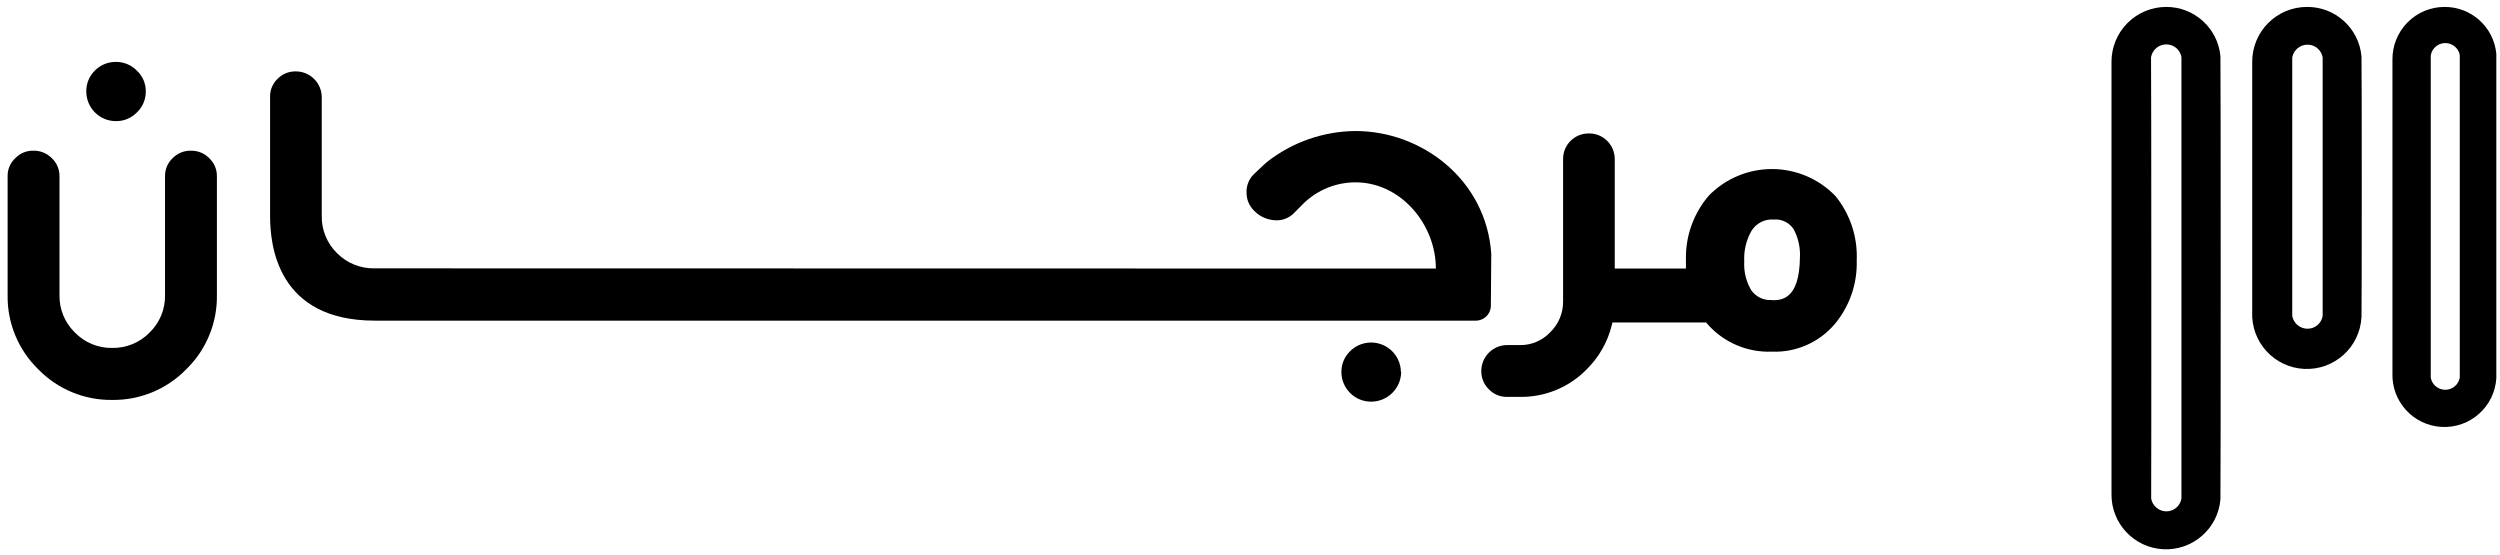
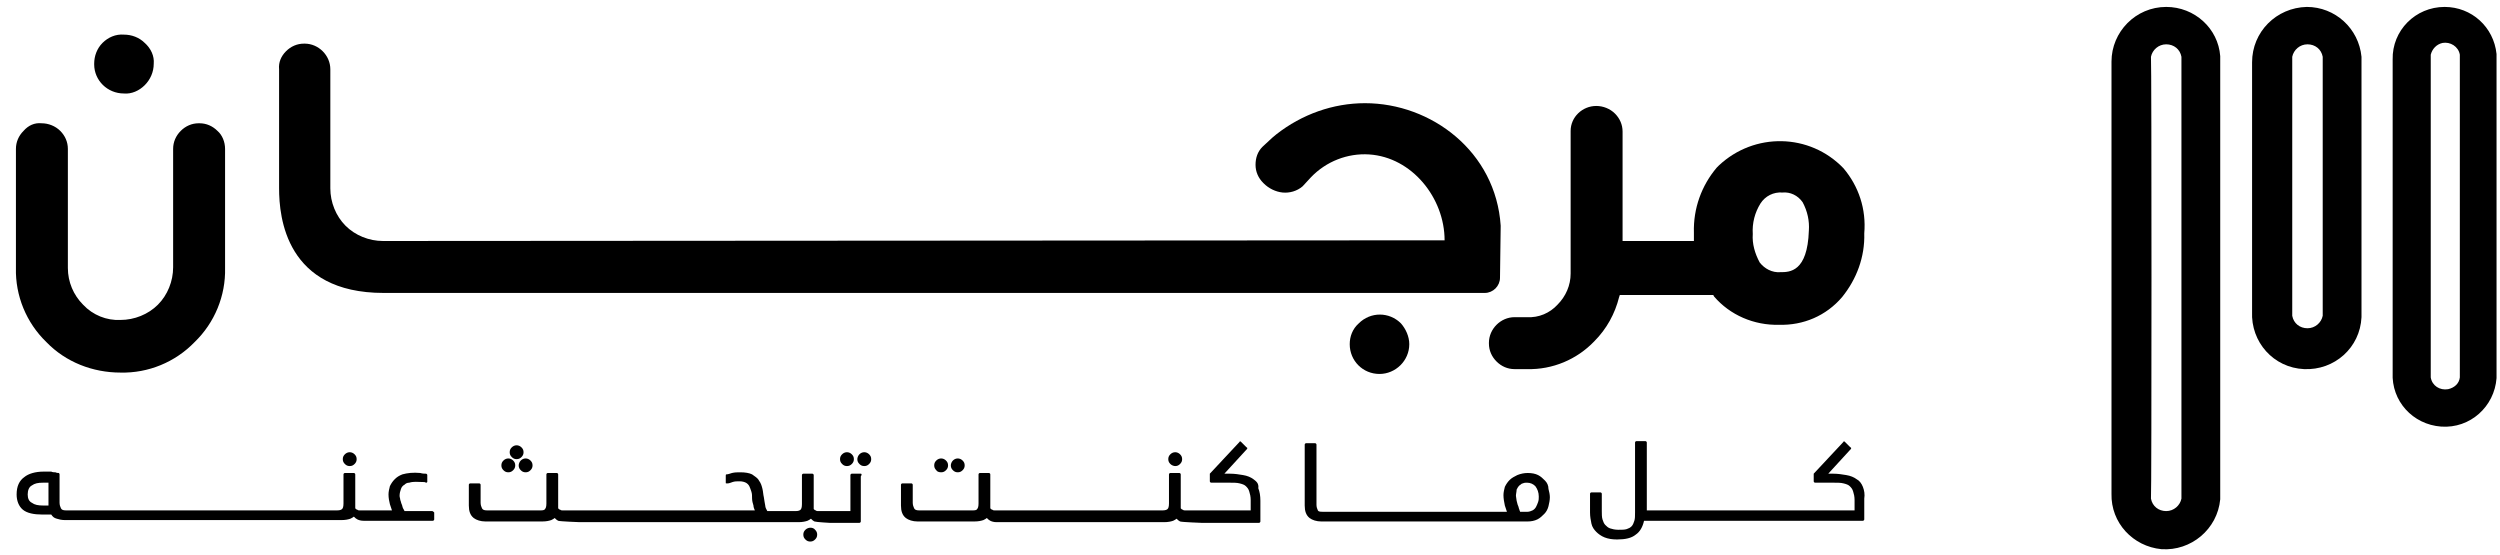
- <svg xmlns="http://www.w3.org/2000/svg" viewBox="0 0 361 80">
-   <path d="M312.79,1a7.84,7.84,0,0,1,7.84,7.12c.05.19.05,63.81,0,64a7.88,7.88,0,0,1-15.73-.78V8.94A7.91,7.91,0,0,1,312.79,1Zm-2.16,71a2.24,2.24,0,0,0,2.2,1.84A2.21,2.21,0,0,0,315,72c0-.14,0-63.62,0-63.76a2.21,2.21,0,0,0-2.19-1.83,2.24,2.24,0,0,0-2.2,1.84C310.66,8.43,310.66,71.89,310.63,72Z" />
-   <path d="M333.11,1A7.84,7.84,0,0,1,341,8.16c.05.19.05,37.4,0,37.6A7.88,7.88,0,0,1,325.22,45v-36A7.91,7.91,0,0,1,333.11,1ZM331,45.63a2.25,2.25,0,0,0,2.2,1.84,2.21,2.21,0,0,0,2.19-1.83c0-.14,0-37.22,0-37.36a2.21,2.21,0,0,0-2.19-1.83A2.24,2.24,0,0,0,331,8.29C331,8.43,331,45.49,331,45.63Z" />
-   <path d="M353,1a7.47,7.47,0,0,1,7.47,6.78c0,.19,0,46.65,0,46.84a7.51,7.51,0,0,1-15-.75V8.57A7.53,7.53,0,0,1,353,1ZM351,54.54a2.13,2.13,0,0,0,4.19,0c0-.14,0-46.48,0-46.61A2.13,2.13,0,0,0,351,8C351,8.08,351,54.4,351,54.54Z" />
-   <path d="M265.05,28.32a12.74,12.74,0,0,0-18.29-.08,13.7,13.7,0,0,0-3.31,9.35c0,.24,0,.48,0,.72l0,.47H233.17V23a3.67,3.67,0,0,0-1.08-2.64,3.63,3.63,0,0,0-2.69-1.09A3.67,3.67,0,0,0,225.71,23V43.5A6.11,6.11,0,0,1,223.83,48a5.89,5.89,0,0,1-4.4,1.83H217.6a3.74,3.74,0,0,0-3.7,3.69v.09a3.58,3.58,0,0,0,1.1,2.61,3.54,3.54,0,0,0,2.6,1.09h1.83a13.21,13.21,0,0,0,9.71-4,13.43,13.43,0,0,0,3.61-6.4l.09-.35h13.52l.13.16a11.8,11.8,0,0,0,9.38,4.06,11.31,11.31,0,0,0,9.08-4,13.67,13.67,0,0,0,3.16-9.18A13.78,13.78,0,0,0,265.05,28.32Zm-9.18,15a3.32,3.32,0,0,1-3-1.43,7.31,7.31,0,0,1-1-4.14,8,8,0,0,1,1.06-4.44,3.47,3.47,0,0,1,3.21-1.61,3.11,3.11,0,0,1,2.85,1.38,7.75,7.75,0,0,1,.92,4.09C259.84,43.35,257.16,43.35,255.87,43.35Z" />
-   <path d="M31.32,25.45v17.2a14.61,14.61,0,0,1-4.43,10.68,14.67,14.67,0,0,1-10.7,4.42A14.63,14.63,0,0,1,5.53,53.33,14.61,14.61,0,0,1,1.1,42.65V25.45a3.47,3.47,0,0,1,1.12-2.62A3.48,3.48,0,0,1,4.8,21.76a3.63,3.63,0,0,1,2.7,1.1,3.51,3.51,0,0,1,1.09,2.59v17.2A7.31,7.31,0,0,0,10.8,48a7.29,7.29,0,0,0,5.39,2.24A7.34,7.34,0,0,0,21.62,48a7.31,7.31,0,0,0,2.21-5.38V25.45a3.5,3.5,0,0,1,1.11-2.62,3.56,3.56,0,0,1,2.59-1.07h.09a3.58,3.58,0,0,1,2.61,1.1A3.51,3.51,0,0,1,31.32,25.45Z" />
-   <path d="M21.05,13.19a4.11,4.11,0,0,1-1.3,3.06,4.11,4.11,0,0,1-3,1.24,4.27,4.27,0,0,1-4.29-4.3,4.14,4.14,0,0,1,1.24-3,4.19,4.19,0,0,1,3.05-1.25,4.14,4.14,0,0,1,3,1.25A4,4,0,0,1,21.05,13.19Z" />
-   <path d="M202.33,53.72A4.34,4.34,0,0,1,198,58a4.28,4.28,0,0,1-4.3-4.29,4.09,4.09,0,0,1,1.26-3,4.3,4.3,0,0,1,7.33,3Z" />
-   <path d="M54.09,38.75a7.41,7.41,0,0,1-5.43-2.2,7.34,7.34,0,0,1-2.2-5.38V14a3.74,3.74,0,0,0-3.71-3.69h-.09a3.58,3.58,0,0,0-2.61,1.1A3.5,3.5,0,0,0,39,14v17.2c0,4.15,1,15.1,15.12,15.1h4l155,0a2.16,2.16,0,0,0,2.16-2.15l.06-7.5c-.73-10.68-10-17.73-19.61-17.73a21,21,0,0,0-12.78,4.47l-.58.52L181,25.21a3.53,3.53,0,0,0-1,2.6,3.58,3.58,0,0,0,1.08,2.6l.07.07a4.41,4.41,0,0,0,2.7,1.3,3.52,3.52,0,0,0,2.87-.88l1.25-1.26h0a10.76,10.76,0,0,1,8.42-3.29c6.21.38,10.95,6.26,10.95,12.43Z" />
+ <svg xmlns="http://www.w3.org/2000/svg" version="1.1" viewBox="0 0 361 80">
+   <path d="m312.8 1c4.1 0 7.5 3.1 7.8 7.1v64c-0.4 4.3-4.2 7.5-8.5 7.2-4.1-0.4-7.3-3.8-7.2-8v-62.4c0-4.3 3.5-7.9 7.9-7.9zm-2.2 71c0.2 1.1 1.1 1.8 2.2 1.8s2-0.8 2.2-1.8v-63.8c-0.2-1.1-1.1-1.8-2.2-1.8s-2 0.8-2.2 1.8c0.1 0.2 0.1 63.7 0 63.8z" />
+   <path d="m333.1 1c4.1 0 7.5 3.1 7.9 7.2v37.6c-0.2 4.4-3.9 7.7-8.3 7.5s-7.7-3.9-7.5-8.3v-36c0-4.4 3.5-7.9 7.9-8zm-2.1 44.6c0.2 1.1 1.1 1.8 2.2 1.8s2-0.8 2.2-1.8v-37.4c-0.2-1.1-1.1-1.8-2.2-1.8s-2 0.8-2.2 1.8v37.4z" />
+   <path d="m353 1c3.9 0 7.1 2.9 7.5 6.8v46.8c-0.3 4.1-3.8 7.3-8 7-4.1-0.3-7.2-3.7-7-7.8v-45.2c-0.1-4.2 3.3-7.6 7.5-7.6zm-2 53.5c0.2 1.2 1.3 1.9 2.5 1.7 0.9-0.2 1.6-0.8 1.7-1.7v-46.6c-0.2-1.2-1.4-1.9-2.5-1.7-0.9 0.2-1.5 0.9-1.7 1.7v46.6z" />
+   <path d="m266.2 24.3c-4.9-5.1-12.9-5.2-18-0.4l-0.3 0.3c-2.2 2.6-3.4 5.9-3.3 9.4v0.7 0.5h-10.3v-15.8c0-1-0.4-1.9-1.1-2.6s-1.7-1.1-2.7-1.1c-2 0-3.7 1.6-3.7 3.6v0.1 20.5c0 1.7-0.7 3.3-1.9 4.5-1.1 1.2-2.7 1.9-4.4 1.8h-1.8c-2 0-3.7 1.7-3.7 3.7v0.1c0 1 0.4 1.9 1.1 2.6s1.6 1.1 2.6 1.1h1.8c3.7 0.1 7.2-1.4 9.7-4 1.8-1.8 3-4 3.6-6.4l0.1-0.3h13.5l0.1 0.2c2.3 2.7 5.8 4.2 9.4 4.1 3.5 0.1 6.8-1.3 9.1-4 2.1-2.6 3.3-5.8 3.2-9.2 0.3-3.5-0.8-6.8-3-9.4zm-9.1 15c-1.2 0.1-2.3-0.5-3-1.4-0.7-1.3-1.1-2.7-1-4.1-0.1-1.6 0.3-3.1 1.1-4.4 0.7-1.1 1.9-1.7 3.2-1.6 1.1-0.1 2.2 0.4 2.9 1.4 0.7 1.3 1 2.7 0.9 4.1-0.2 6-2.8 6-4.1 6z" />
+   <path d="m32.5 21.5v17.2c0.1 4-1.5 7.9-4.4 10.7-2.8 2.9-6.7 4.5-10.7 4.4-4 0-7.9-1.5-10.7-4.4-2.9-2.8-4.5-6.7-4.4-10.7v-17.2c0-1 0.4-1.9 1.1-2.6 0.7-0.8 1.6-1.2 2.6-1.1 1 0 2 0.4 2.7 1.1s1.1 1.6 1.1 2.6v17.2c0 2 0.8 3.9 2.2 5.3 1.4 1.5 3.4 2.3 5.4 2.2 2 0 4-0.8 5.4-2.2s2.2-3.4 2.2-5.4v-17.1c0-1 0.4-1.9 1.1-2.6s1.6-1.1 2.6-1.1h0.1c1 0 1.9 0.4 2.6 1.1 0.7 0.6 1.1 1.6 1.1 2.6z" />
+   <path d="m22.2 9.2c0 1.2-0.5 2.3-1.3 3.1s-1.9 1.3-3 1.2c-2.4 0-4.3-1.9-4.3-4.2v-0.1c0-1.1 0.4-2.2 1.2-3s1.9-1.3 3.1-1.2c1.1 0 2.2 0.4 3 1.2 0.9 0.8 1.4 1.9 1.3 3z" />
+   <path d="m203.5 49.7c0 2.4-2 4.3-4.3 4.3-2.4 0-4.3-1.9-4.3-4.3 0-1.1 0.4-2.2 1.3-3 1.7-1.7 4.4-1.7 6.1 0 0.7 0.8 1.2 1.9 1.2 3z" />
+   <path d="m55.3 34.8c-2 0-4-0.8-5.4-2.2s-2.2-3.4-2.2-5.4v-17.2c0-2-1.7-3.7-3.7-3.7h-0.1c-1 0-1.9 0.4-2.6 1.1s-1.1 1.6-1 2.6v17.2c0 4.2 1 15.1 15.1 15.1h159c1.2 0 2.2-1 2.2-2.2l0.1-7.5c-0.7-10.7-10-17.7-19.6-17.7-4.6 0-9.1 1.6-12.8 4.5l-0.6 0.5-1.4 1.3c-0.7 0.7-1 1.6-1 2.6s0.4 1.9 1.1 2.6l0.1 0.1c0.7 0.7 1.7 1.2 2.7 1.3s2.1-0.2 2.9-0.9l1.2-1.3c2.2-2.3 5.3-3.5 8.4-3.3 6.2 0.4 10.9 6.3 10.9 12.4l-153.3 0.1z" />
+   <path d="m62.4 73.8h-4c0-0.1-0.1-0.2-0.2-0.4s-0.1-0.4-0.2-0.6-0.1-0.4-0.2-0.6c0-0.2-0.1-0.4-0.1-0.6 0-0.4 0.1-0.7 0.2-1s0.3-0.5 0.5-0.6c0.2-0.2 0.4-0.3 0.7-0.3 0.6-0.2 1.3-0.1 1.8-0.1h0.1c0.2 0 0.4 0 0.5 0.1h0.1l0.1-0.1v-1c0-0.1-0.1-0.2-0.2-0.2-0.2 0-0.5 0-0.8-0.1-1-0.1-1.9 0-2.6 0.2-0.5 0.2-0.8 0.4-1.1 0.7s-0.5 0.6-0.7 1c-0.1 0.4-0.2 0.8-0.2 1.2 0 0.5 0.1 1 0.2 1.4l0.3 0.9h-4.4-0.3c-0.1 0-0.2 0-0.3-0.1-0.1 0-0.2-0.1-0.2-0.1l-0.1-0.1v-4.9c0-0.1-0.1-0.2-0.2-0.2h-1.3c-0.1 0-0.2 0.1-0.2 0.2v4.2c0 0.5-0.1 0.7-0.2 0.8s-0.3 0.2-0.7 0.2h-39-0.2c-0.4 0-0.6-0.1-0.7-0.3s-0.2-0.5-0.2-0.8v-4.1c0-0.1-0.1-0.2-0.1-0.2-0.1 0-0.3 0-0.5-0.1-0.2 0-0.4 0-0.6-0.1h-0.6-0.5c-1.2 0-2.2 0.3-2.8 0.8-0.7 0.5-1.1 1.3-1.1 2.5 0 0.9 0.3 1.7 0.9 2.2s1.6 0.7 2.8 0.7h1.3c0.2 0.3 0.4 0.5 0.8 0.6 0.3 0.1 0.7 0.2 1.2 0.2h0.6 39.3c0.6 0 1-0.1 1.3-0.2 0.2-0.1 0.4-0.2 0.5-0.3 0.2 0.2 0.3 0.3 0.5 0.4s0.5 0.2 0.9 0.2h10c0.1 0 0.2-0.1 0.2-0.2v-1c-0.1-0.1-0.2-0.2-0.3-0.2zm-55.4-4.1v3.3h-0.7c-0.8 0-1.3-0.1-1.7-0.4-0.4-0.2-0.6-0.6-0.6-1.2s0.2-1.1 0.6-1.3c0.4-0.3 0.9-0.4 1.6-0.4h0.4 0.4z" />
+   <path d="m116.3 76.5c-0.2 0.2-0.3 0.4-0.3 0.7s0.1 0.5 0.3 0.7 0.4 0.3 0.7 0.3 0.5-0.1 0.7-0.3 0.3-0.4 0.3-0.7-0.1-0.5-0.3-0.7c-0.3-0.4-1-0.4-1.4 0z" />
+   <path d="m124.3 68.4h-1.3c-0.1 0-0.2 0.1-0.2 0.2v5.2h-4.4-0.3c-0.1 0-0.2 0-0.3-0.1-0.1 0-0.2-0.1-0.2-0.1l-0.1-0.1v-4.9c0-0.1-0.1-0.2-0.2-0.2h-1.3c-0.1 0-0.2 0.1-0.2 0.2v4.2c0 0.5-0.1 0.7-0.2 0.8s-0.3 0.2-0.7 0.2h-4.1c-0.1-0.2-0.3-0.5-0.3-0.8-0.1-0.4-0.1-0.7-0.2-1.2-0.1-0.4-0.1-0.8-0.2-1.2s-0.2-0.8-0.5-1.2c-0.2-0.4-0.6-0.6-1-0.9-0.4-0.2-1-0.3-1.7-0.3-0.4 0-0.8 0-1.2 0.1-0.3 0.1-0.6 0.2-0.8 0.2-0.1 0-0.1 0.1-0.1 0.2v1c0 0.1 0 0.1 0.1 0.1h0.2c0.2 0 0.4-0.1 0.7-0.2s0.6-0.1 1-0.1 0.7 0.1 0.9 0.2 0.4 0.3 0.5 0.5 0.2 0.5 0.3 0.8 0.1 0.6 0.1 1c0 0.3 0.1 0.7 0.2 1 0 0.2 0.1 0.5 0.2 0.7h-27.5-0.3c-0.1 0-0.2 0-0.3-0.1-0.1 0-0.2-0.1-0.2-0.1l-0.1-0.1v-4.9c0-0.1-0.1-0.2-0.2-0.2h-1.3c-0.1 0-0.2 0.1-0.2 0.2v4.2c0 0.5-0.1 0.7-0.2 0.8-0.1 0.2-0.4 0.2-0.7 0.2h-7.7c-0.4 0-0.6-0.1-0.7-0.3s-0.2-0.5-0.2-0.8v-2.6c0-0.1-0.1-0.2-0.2-0.2h-1.3c-0.1 0-0.2 0.1-0.2 0.2v3c0 0.8 0.2 1.4 0.7 1.8 0.4 0.3 1 0.5 1.7 0.5h8.2c0.6 0 1-0.1 1.3-0.2 0.2-0.1 0.4-0.2 0.5-0.3 0.2 0.2 0.3 0.3 0.5 0.4 0.3 0.1 3.1 0.2 3.1 0.2h31.6c0.6 0 1-0.1 1.3-0.2 0.2-0.1 0.4-0.2 0.5-0.3 0.2 0.2 0.3 0.3 0.5 0.4 0.3 0.1 2.2 0.2 2.2 0.2h4.3c0.1 0 0.2-0.1 0.2-0.2v-6.5c0.2-0.3 0.1-0.4 0-0.4z" />
+   <path d="m181 69.2c-0.4-0.3-0.9-0.5-1.5-0.6s-1.2-0.2-1.9-0.2h-0.8l3.3-3.6v-0.1s0-0.1-0.1-0.1l-0.8-0.8c-0.1-0.1-0.2-0.1-0.2 0l-4.3 4.6v0.1 1c0 0.1 0.1 0.2 0.2 0.2h2.7c0.6 0 1 0 1.4 0.1s0.7 0.2 0.9 0.4 0.4 0.4 0.5 0.8c0.1 0.3 0.2 0.7 0.2 1.2v1.5h-7.8-1.7c-0.1 0-0.2 0-0.3-0.1-0.1 0-0.2-0.1-0.2-0.1l-0.1-0.1v-4.9c0-0.1-0.1-0.2-0.2-0.2h-1.3c-0.1 0-0.2 0.1-0.2 0.2v4.2c0 0.5-0.1 0.7-0.2 0.8s-0.3 0.2-0.7 0.2h-24-0.3c-0.1 0-0.2 0-0.3-0.1-0.1 0-0.2-0.1-0.2-0.1l-0.1-0.1v-4.9c0-0.1-0.1-0.2-0.2-0.2h-1.3c-0.1 0-0.2 0.1-0.2 0.2v4.2c0 0.5-0.1 0.7-0.2 0.8-0.1 0.2-0.4 0.2-0.7 0.2h-7.7c-0.4 0-0.6-0.1-0.7-0.3s-0.2-0.5-0.2-0.8v-2.6c0-0.1-0.1-0.2-0.2-0.2h-1.3c-0.1 0-0.2 0.1-0.2 0.2v3c0 0.8 0.2 1.4 0.7 1.8 0.4 0.3 1 0.5 1.7 0.5h8.2c0.6 0 1-0.1 1.3-0.2 0.2-0.1 0.4-0.2 0.5-0.3 0.2 0.2 0.3 0.3 0.5 0.4s0.5 0.2 0.9 0.2h24.2c0.6 0 1-0.1 1.3-0.2 0.2-0.1 0.4-0.2 0.5-0.3 0.2 0.2 0.3 0.3 0.5 0.4 0.3 0.1 3.1 0.2 3.1 0.2h8.3c0.1 0 0.2-0.1 0.2-0.2v-3c0-0.7-0.1-1.3-0.3-1.8 0.1-0.7-0.3-1-0.7-1.3z" />
+   <path d="m223.1 69.4c-0.3-0.3-0.6-0.6-1-0.8s-0.9-0.3-1.5-0.3c-0.5 0-1 0.1-1.5 0.3-0.4 0.2-0.8 0.4-1.1 0.7s-0.5 0.6-0.7 1c-0.1 0.4-0.2 0.8-0.2 1.2 0 0.5 0.1 1 0.2 1.5l0.3 0.9h-26.6c-0.3 0-0.6 0-0.7-0.2s-0.2-0.5-0.2-0.8v-8.7c0-0.1-0.1-0.2-0.2-0.2h-1.3c-0.1 0-0.2 0.1-0.2 0.2v8.8c0 0.8 0.2 1.4 0.7 1.8 0.4 0.3 1 0.5 1.7 0.5h29.8c0.5 0 1-0.1 1.4-0.3s0.7-0.5 1-0.8 0.5-0.7 0.6-1.1 0.2-0.9 0.2-1.3-0.1-0.8-0.2-1.2c0-0.5-0.2-0.9-0.5-1.2zm-0.9 2.3c0 0.3 0 0.5-0.1 0.8s-0.2 0.5-0.3 0.7-0.3 0.4-0.5 0.5-0.5 0.2-0.7 0.2h-1.1c0-0.1-0.1-0.2-0.1-0.3-0.1-0.2-0.1-0.4-0.2-0.6s-0.1-0.4-0.2-0.7c0-0.2-0.1-0.5-0.1-0.7 0-0.3 0.1-0.6 0.1-0.9 0.1-0.2 0.2-0.4 0.4-0.6 0.2-0.1 0.3-0.3 0.5-0.3 0.2-0.1 0.4-0.1 0.6-0.1 0.5 0 0.9 0.2 1.2 0.5 0.3 0.4 0.5 0.9 0.5 1.5z" />
+   <path d="m269 70.3c-0.2-0.5-0.5-0.9-0.9-1.1-0.4-0.3-0.9-0.5-1.5-0.6s-1.2-0.2-1.9-0.2h-0.7l3.3-3.6v-0.1s0-0.1-0.1-0.1l-0.8-0.8c-0.1-0.1-0.2-0.1-0.2 0l-4.3 4.6v0.1 1c0 0.1 0.1 0.2 0.2 0.2h2.7c0.6 0 1 0 1.4 0.1s0.7 0.2 0.9 0.4 0.4 0.4 0.5 0.8c0.1 0.3 0.2 0.7 0.2 1.2v1.5h-30v-9.8c0-0.1-0.1-0.2-0.2-0.2h-1.3c-0.1 0-0.2 0.1-0.2 0.2v10.1c0 0.5 0 0.9-0.1 1.2s-0.2 0.6-0.4 0.8-0.4 0.3-0.7 0.4-0.7 0.1-1.2 0.1-0.9-0.1-1.2-0.2-0.5-0.3-0.7-0.5-0.3-0.5-0.4-0.8-0.1-0.8-0.1-1.2v-2.5c0-0.1-0.1-0.2-0.2-0.2h-1.3c-0.1 0-0.2 0.1-0.2 0.2v2.7c0 0.6 0.1 1.1 0.2 1.6s0.4 0.9 0.7 1.2 0.7 0.6 1.2 0.8 1.1 0.3 1.8 0.3c1.2 0 2.1-0.2 2.7-0.7 0.6-0.4 1-1.1 1.2-2h31.6c0.1 0 0.2-0.1 0.2-0.2v-3c0.1-0.6 0-1.2-0.2-1.7z" />
+   <path d="m50.5 67.3c0.3 0 0.5-0.1 0.7-0.3s0.3-0.4 0.3-0.7-0.1-0.5-0.3-0.7c-0.4-0.4-1-0.4-1.4 0-0.2 0.2-0.3 0.4-0.3 0.7s0.1 0.5 0.3 0.7 0.4 0.3 0.7 0.3z" />
+   <path d="m169.7 67.3c0.3 0 0.5-0.1 0.7-0.3s0.3-0.4 0.3-0.7-0.1-0.5-0.3-0.7c-0.4-0.4-1-0.4-1.4 0-0.2 0.2-0.3 0.4-0.3 0.7s0.1 0.5 0.3 0.7 0.5 0.3 0.7 0.3z" />
+   <path d="m74.6 66.3c0.3 0 0.5-0.1 0.7-0.3s0.3-0.4 0.3-0.7-0.1-0.5-0.3-0.7c-0.4-0.4-1-0.4-1.4 0-0.2 0.2-0.3 0.4-0.3 0.7s0.1 0.5 0.3 0.7 0.4 0.3 0.7 0.3z" />
+   <path d="m74.9 67.2c0 0.3 0.1 0.5 0.3 0.7s0.4 0.3 0.7 0.3 0.5-0.1 0.7-0.3 0.3-0.4 0.3-0.7-0.1-0.5-0.3-0.7c-0.4-0.4-1-0.4-1.4 0-0.2 0.2-0.3 0.5-0.3 0.7z" />
+   <path d="m73.4 68.2c0.3 0 0.5-0.1 0.7-0.3s0.3-0.4 0.3-0.7-0.1-0.5-0.3-0.7c-0.4-0.4-1-0.4-1.4 0-0.2 0.2-0.3 0.4-0.3 0.7s0.1 0.5 0.3 0.7 0.4 0.3 0.7 0.3z" />
+   <path d="m123.8 66.3c0 0.3 0.1 0.5 0.3 0.7s0.4 0.3 0.7 0.3 0.5-0.1 0.7-0.3 0.3-0.4 0.3-0.7-0.1-0.5-0.3-0.7c-0.4-0.4-1-0.4-1.4 0-0.2 0.2-0.3 0.5-0.3 0.7z" />
+   <path d="m122.3 67.3c0.3 0 0.5-0.1 0.7-0.3s0.3-0.4 0.3-0.7-0.1-0.5-0.3-0.7c-0.4-0.4-1-0.4-1.4 0-0.2 0.2-0.3 0.4-0.3 0.7s0.1 0.5 0.3 0.7 0.4 0.3 0.7 0.3z" />
+   <path d="m137.3 67.2c0 0.3 0.1 0.5 0.3 0.7s0.4 0.3 0.7 0.3 0.5-0.1 0.7-0.3 0.3-0.4 0.3-0.7-0.1-0.5-0.3-0.7c-0.4-0.4-1-0.4-1.4 0-0.2 0.2-0.3 0.5-0.3 0.7z" />
+   <path d="m135.9 68.2c0.3 0 0.5-0.1 0.7-0.3s0.3-0.4 0.3-0.7-0.1-0.5-0.3-0.7c-0.4-0.4-1-0.4-1.4 0-0.2 0.2-0.3 0.4-0.3 0.7s0.1 0.5 0.3 0.7c0.1 0.2 0.4 0.3 0.7 0.3z" />
</svg>
